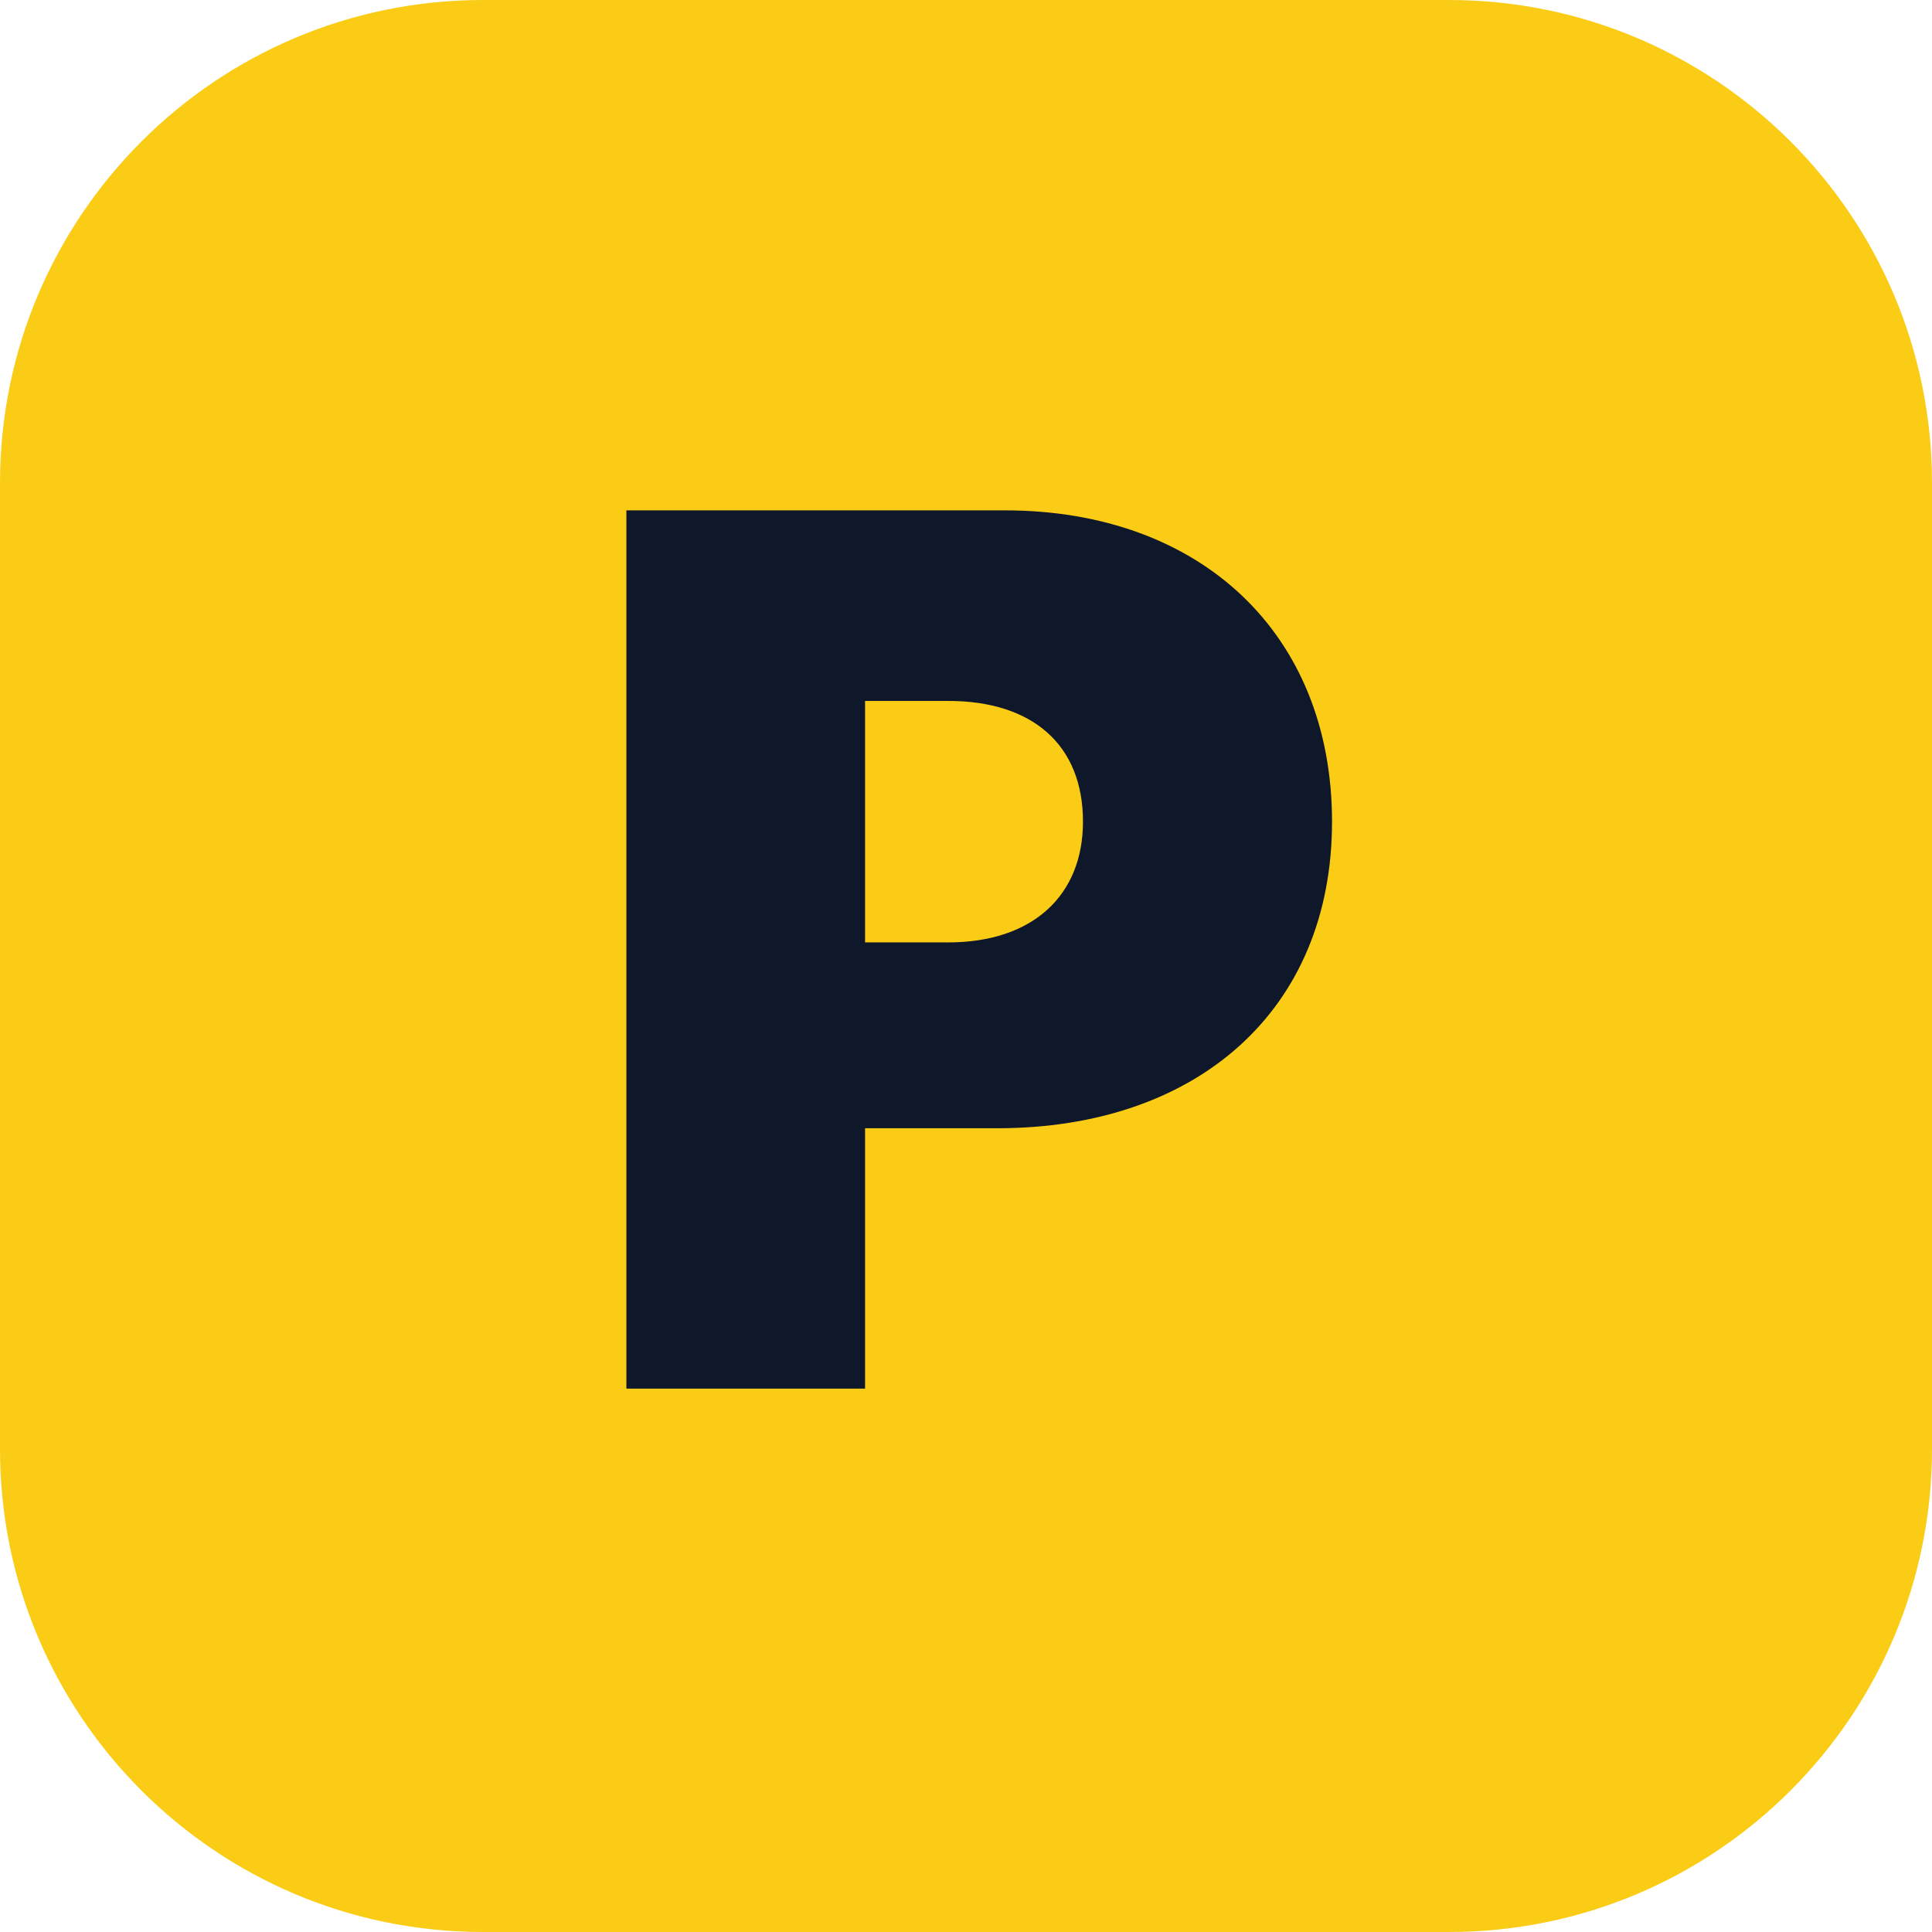
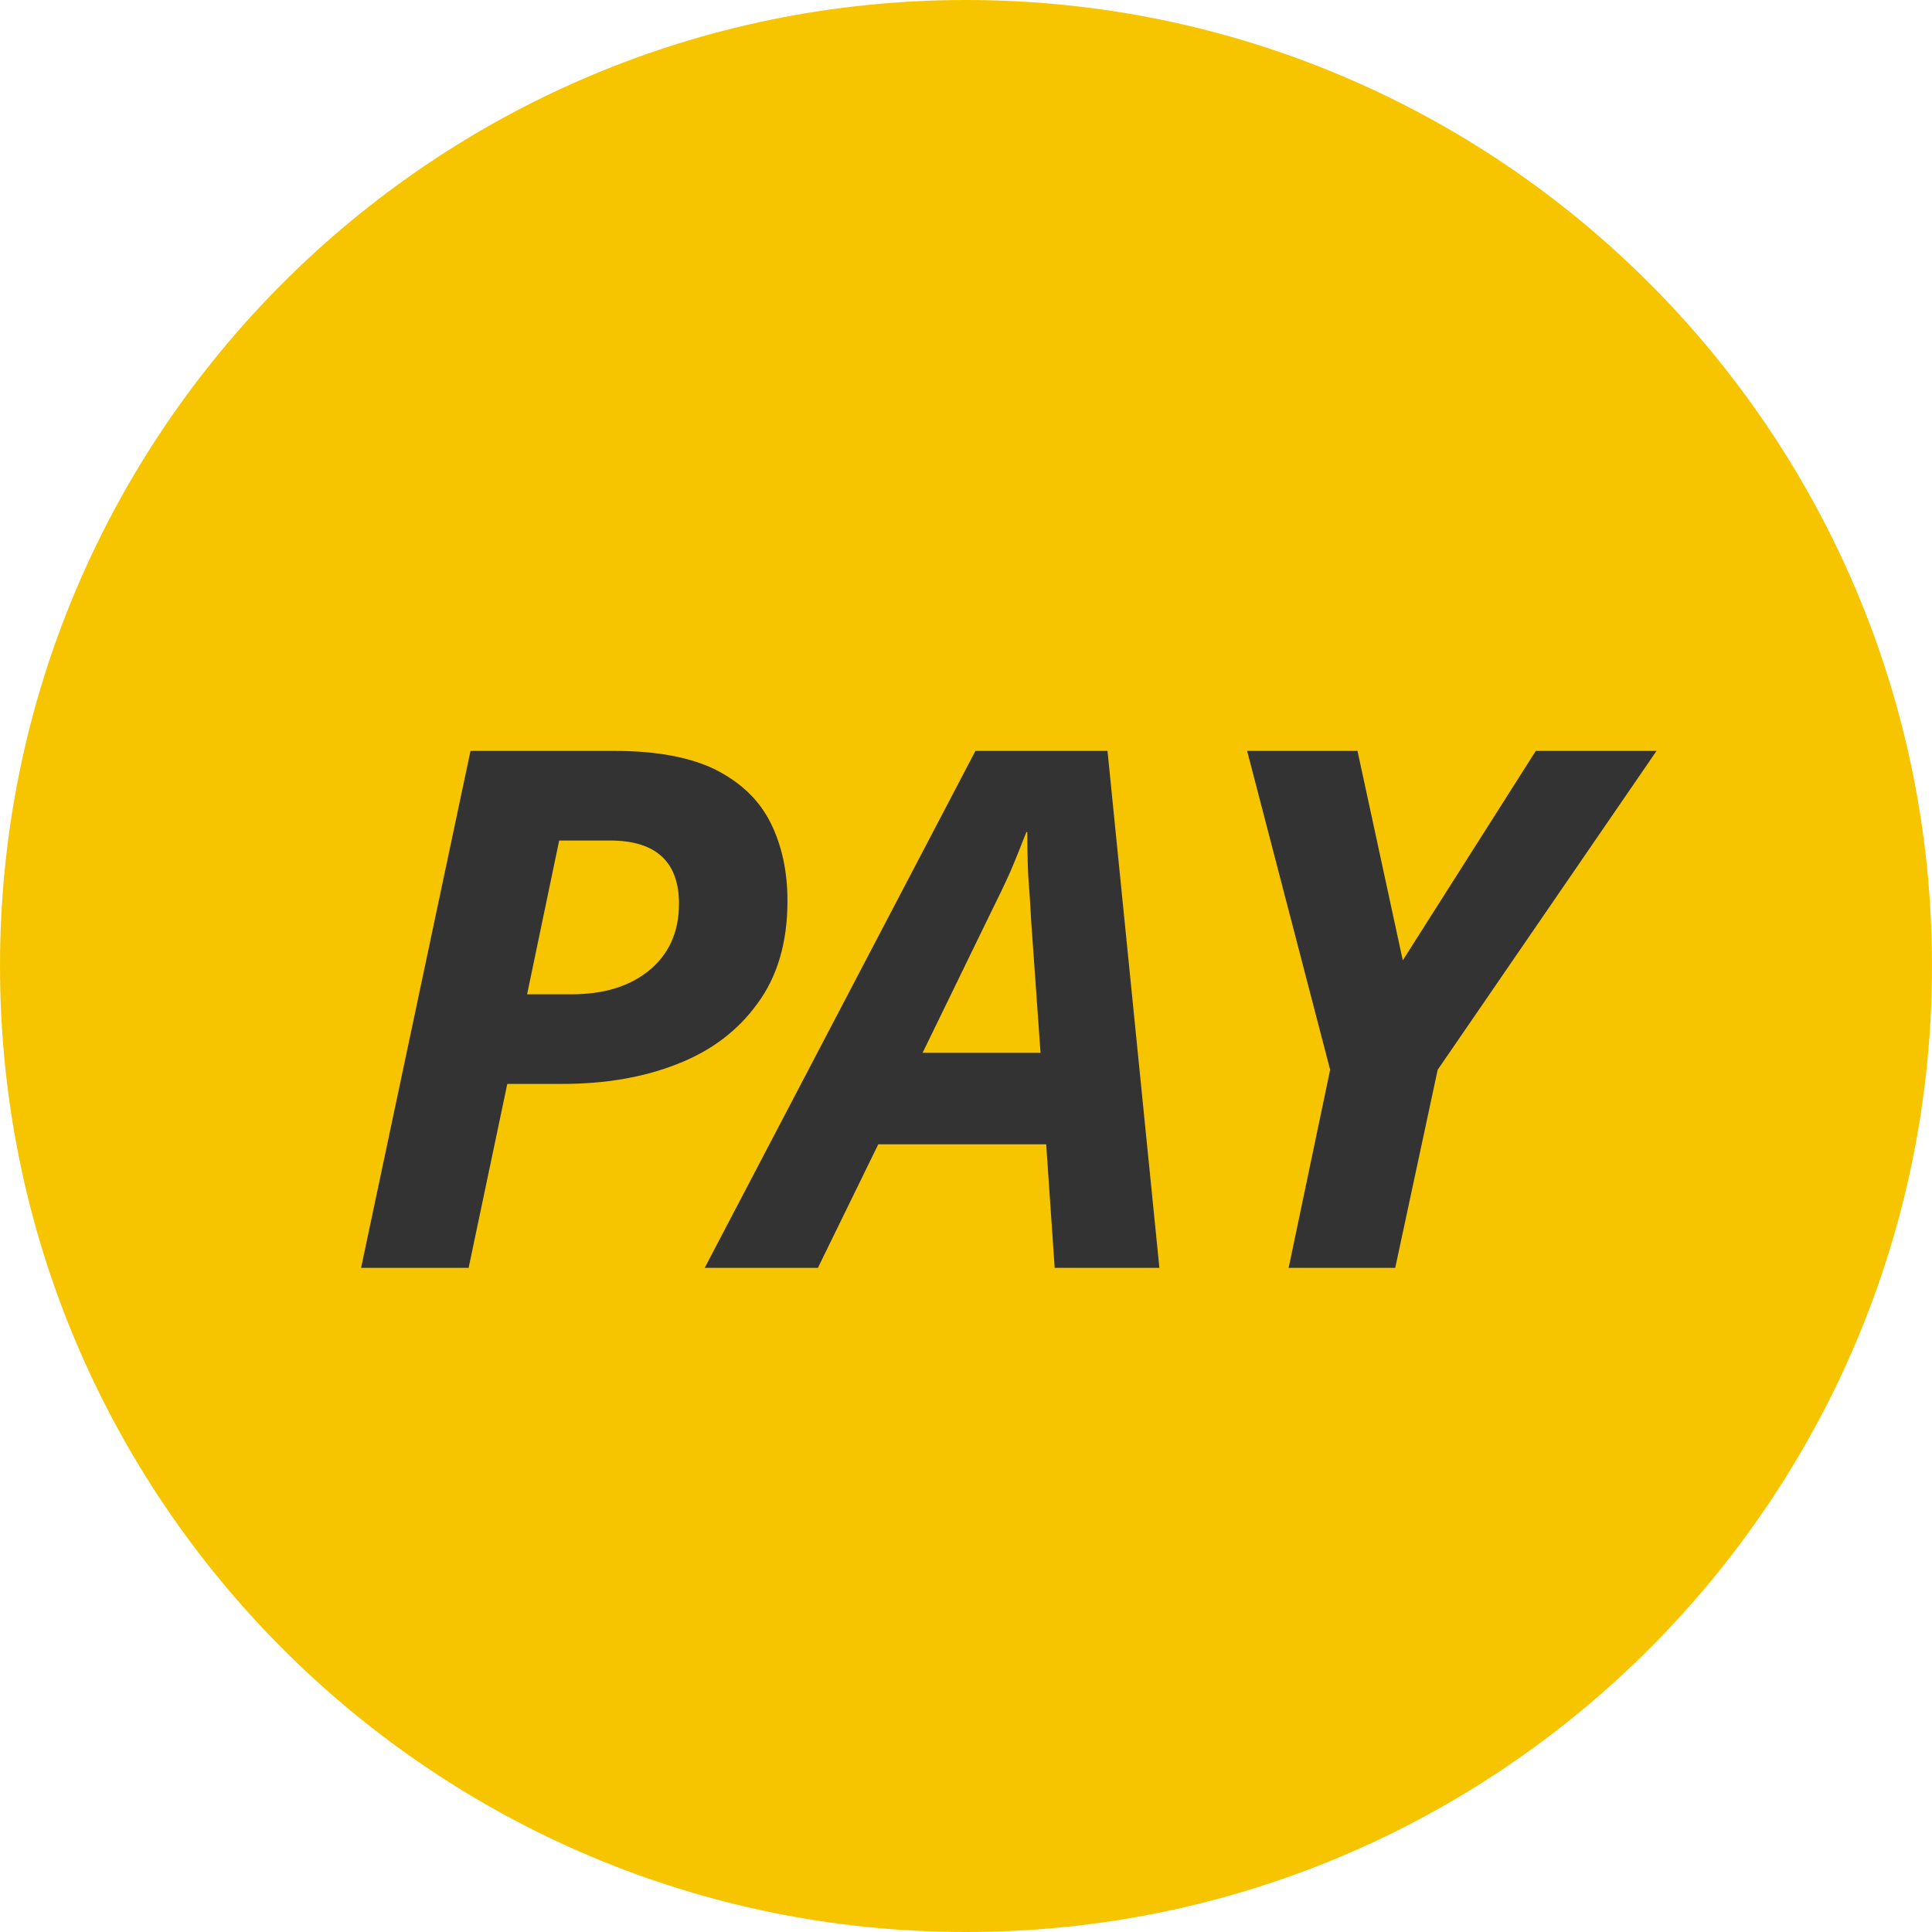
<svg xmlns="http://www.w3.org/2000/svg" width="32" height="32" viewBox="0 0 32 32" fill="none">
-   <rect width="32" height="32" rx="8" fill="#FACC15" />
-   <text x="16" y="23" font-family="system-ui, -apple-system, sans-serif" font-size="20" font-weight="900" text-anchor="middle" fill="#0f172a">P</text>
+   <circle cx="16" cy="16" r="16" fill="#F7C500" />
+   <text x="16" y="21" font-family="Arial Black, sans-serif" font-size="12" font-weight="900" font-style="italic" text-anchor="middle" fill="#333333">PAY</text>
</svg>
